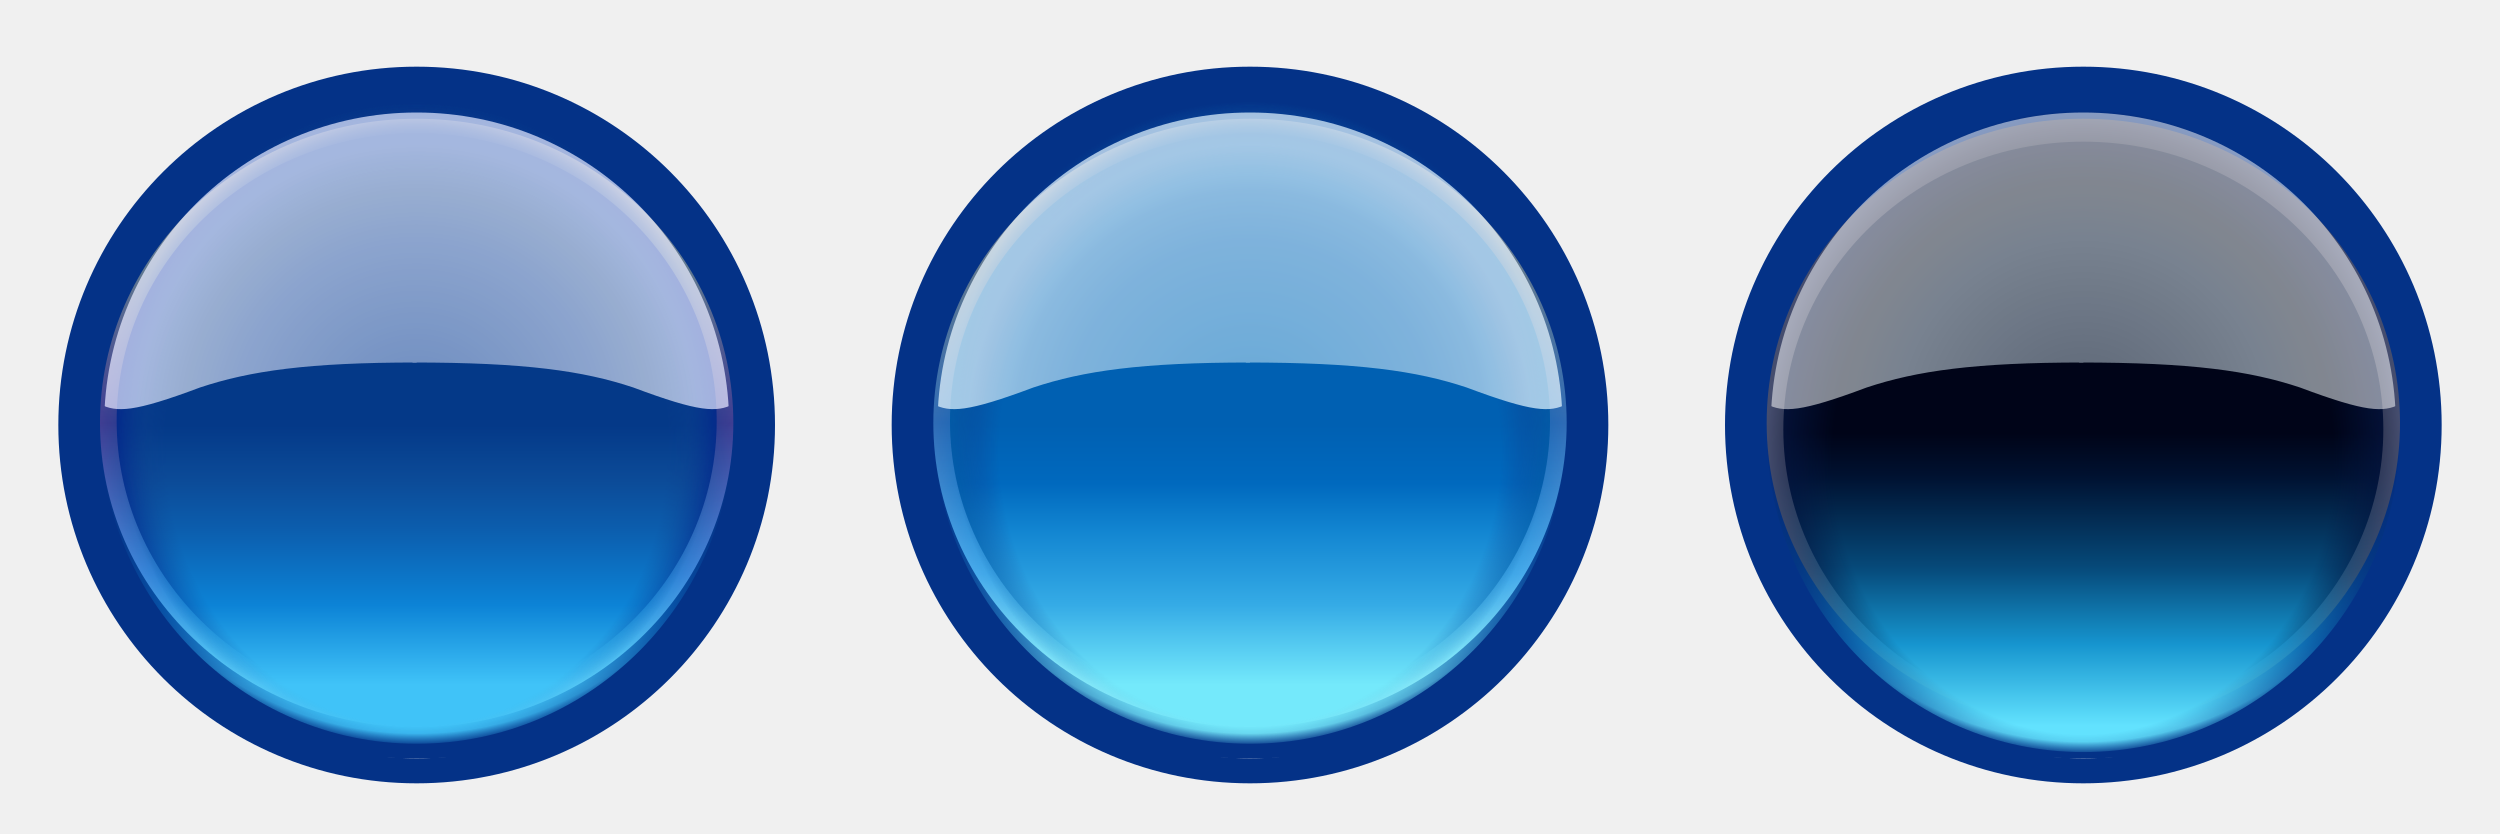
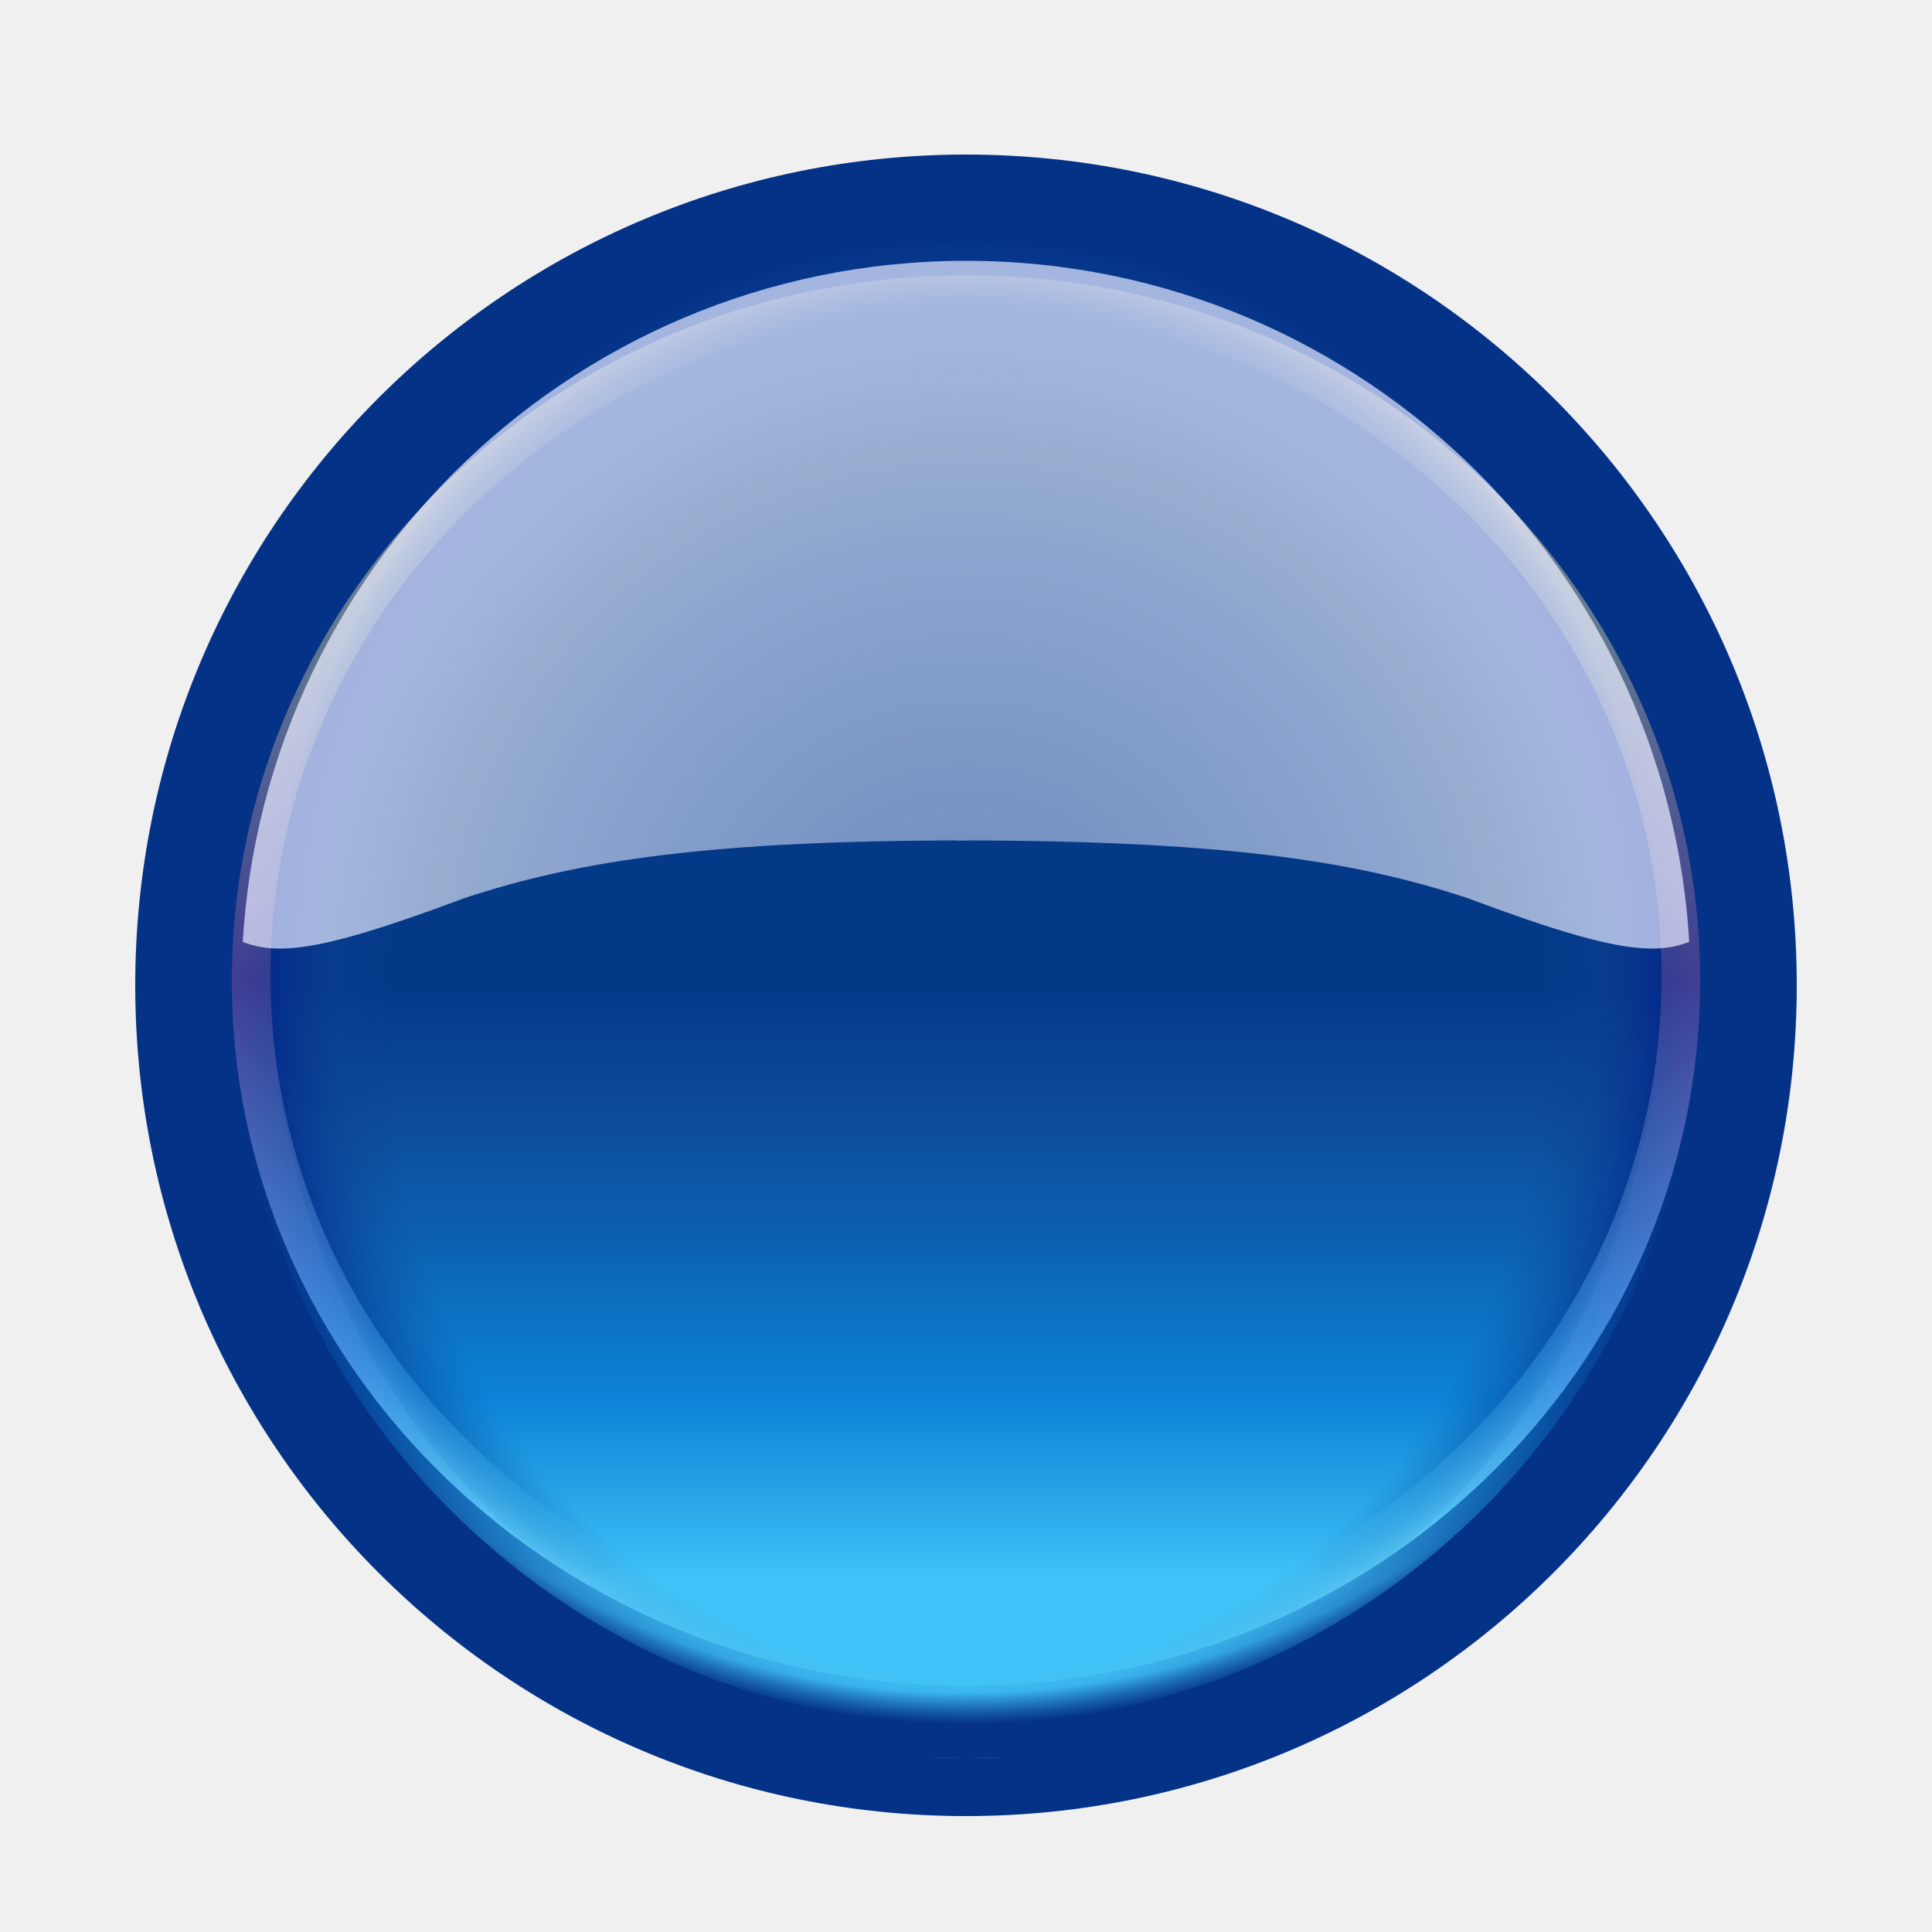
- <svg xmlns="http://www.w3.org/2000/svg" width="300" height="100" shape-rendering="crisp-edges">
+ <svg xmlns="http://www.w3.org/2000/svg" width="100" height="100" shape-rendering="crisp-edges">
  <defs id="views">
    <view id="normal" viewBox="7 8 86 86" />
    <view id="hover" viewBox="107 8 86 86" />
    <view id="active" viewBox="207 8 86 86" />
  </defs>
  <defs name="common-defs">
    <g id="alpha-mask-outer-area" fill="none">
      <circle cx="50" cy="51" r="43" stroke="#FFF" stroke-width="6" />
      <circle cx="50" cy="51" r="57" stroke="#000" stroke-width="14" />
    </g>
    <g id="inner-highlight-mask-content">
      <ellipse ry="44" rx="40" cx="50" cy="54" />
      <g id="inner-highlight-mask-outer-area" fill="none" stroke="#000">
        <ellipse rx="40" ry="40.5" cx="50" cy="50.75" stroke-width="4" />
        <ellipse rx="48" ry="46.5" cx="50" cy="50.75" stroke-width="10" />
      </g>
    </g>
    <radialGradient id="body-fill-common">
      <stop offset="0.000" stop-color="#0d4091FF" />
      <stop offset="0.900" stop-color="#0c3f90FF" />
      <stop offset="1.000" stop-color="#0c3f9000" />
    </radialGradient>
    <mask id="glass-highlight-shape-mask">
      <path fill="#FFF" d="M 0.5 -40.5 l -0.5 0 c -18 0 -37 10 -40 32 c 0 3 0 6 2 7 c 2 1 4 1 12 -2 c 6 -2 13 -3 26 -3 Z" transform="translate(50 50)" />
      <path fill="#FFF" d="M 0 -40.5 c -18 0 -37 10 -40 32 c 0 3 0 6 2 7 c 2 1 4 1 12 -2 c 6 -2 13 -3 26.5 -3 Z" transform="translate(50 50) scale(-1 1)" />
    </mask>
    <mask id="common-alpha-mask">
      <ellipse cx="50" cy="49" rx="60" ry="42" fill="#FFF" />
      <use href="#alpha-mask-outer-area" />
    </mask>
    <mask id="inner-highlight-mask-common">
      <defs>
        <radialGradient id="inner-highlight-mask-common-grad">
          <stop offset="0.00" stop-color="#FFF" />
          <stop offset="0.75" stop-color="#FFF" />
          <stop offset="0.95" stop-color="#000" />
        </radialGradient>
      </defs>
      <use href="#inner-highlight-mask-content" fill="url(#inner-highlight-mask-common-grad)" />
    </mask>
    <mask id="inner-mask-common">
      <defs>
        <radialGradient id="inner-mask-common-grad">
          <stop offset="0" stop-color="#FFF" />
          <stop offset="0.96" stop-color="#FFF" />
          <stop offset="1" stop-color="#000" />
        </radialGradient>
      </defs>
      <ellipse fill="url(#inner-mask-common-grad)" rx="42" ry="40" cx="50" cy="49.5" />
    </mask>
  </defs>
  <defs name="common-shapes">
    <ellipse id="outline" fill="#043287" rx="43" ry="43" cx="50" cy="51" />
    <ellipse id="edge" rx="38" ry="36.5" cx="50" cy="50.75" />
    <ellipse id="inner-fill-base" rx="36" ry="34.5" cx="50" cy="50.5" />
    <ellipse id="inner-fill-highlight" rx="39" ry="39" cx="50" cy="51" mask="url(#inner-highlight-mask-common)" />
    <circle id="glass-highlight" mask="url(#glass-highlight-shape-mask)" r="37.5" cx="50" cy="51" style="mix-blend-mode: screen" />
  </defs>
  <g id="state-normal">
    <defs>
      <linearGradient id="edge-fill-normal" x1="0" x2="0" y1="1" y2="0">
        <stop offset="0.000" stop-color="#cfffff" />
        <stop offset="0.125" stop-color="#81d7fa" />
        <stop offset="0.250" stop-color="#5290e4" />
        <stop offset="0.500" stop-color="#3f3d92" />
        <stop offset="0.750" stop-color="#607890" />
        <stop offset="1.000" stop-color="#A0A0B0" />
      </linearGradient>
      <radialGradient id="glass-highlight-fill-normal">
        <stop stop-color="#A0A0B0" offset="20%" stop-opacity="0.72" />
        <stop stop-color="#C0C0D0" offset="60%" stop-opacity="0.72" />
        <stop stop-color="#D0D0D8" offset="75%" stop-opacity="0.72" />
        <stop stop-color="#E0E0FF" offset="90%" stop-opacity="0.72" />
      </radialGradient>
      <linearGradient id="inner-highlight-fill-normal" x1="0" x2="0" y1="1" y2="0.5">
        <stop stop-color="#40c3f8" offset=".2" />
        <stop stop-color="#0c83d6" offset=".445" />
        <stop stop-color="#0c5eae" offset=".675" />
        <stop stop-color="#0c4c99" offset=".82" />
        <stop stop-color="#043988" offset="1" />
      </linearGradient>
    </defs>
    <g mask="url(#common-alpha-mask)">
      <use href="#outline" />
      <use href="#edge" fill="url(#edge-fill-normal)" />
      <g mask="url(#inner-mask-common)">
        <use href="#inner-fill-base" fill="#04258B" />
        <ellipse fill="url(#body-fill-common)" rx="36" ry="38" cx="50" cy="50.5" />
        <use href="#inner-fill-highlight" fill="url(#inner-highlight-fill-normal)" />
      </g>
      <use href="#glass-highlight" fill="url(#glass-highlight-fill-normal)" />
    </g>
  </g>
  <g id="state-hover" transform="translate(100 0)">
    <defs>
      <linearGradient id="edge-fill-hover" x1="0" x2="0" y1="1" y2="0">
        <stop offset="0.000" stop-color="#f5ffff" />
        <stop offset="0.125" stop-color="#aaf7fe" />
        <stop offset="0.250" stop-color="#57b2f2" />
        <stop offset="0.500" stop-color="#306cb6" />
        <stop offset="0.750" stop-color="#607890" />
        <stop offset="1.000" stop-color="#A0A0B0" />
      </linearGradient>
      <radialGradient id="glass-highlight-fill-hover">
        <stop stop-color="#98A8B0" offset="20%" stop-opacity="0.72" />
        <stop stop-color="#B0B8C0" offset="60%" stop-opacity="0.72" />
        <stop stop-color="#C0C8D0" offset="75%" stop-opacity="0.72" />
        <stop stop-color="#E0F0FF" offset="90%" stop-opacity="0.72" />
      </radialGradient>
      <linearGradient id="inner-highlight-fill-hover" x1="0" x2="0" y1="1" y2="0.5">
        <stop stop-color="#74e9fb" offset=".2" />
        <stop stop-color="#35abe6" offset=".445" />
        <stop stop-color="#1285d1" offset=".675" />
        <stop stop-color="#0069be" offset=".82" />
        <stop stop-color="#0060b2" offset="1" />
      </linearGradient>
      <mask id="inner-highlight-mask-hover">
        <defs>
          <radialGradient id="inner-highlight-mask-hover-grad">
            <stop offset="0.00" stop-color="#FFF" />
            <stop offset="0.75" stop-color="#FFF" />
            <stop offset="0.95" stop-color="#666" />
          </radialGradient>
        </defs>
        <use href="#inner-highlight-mask-content" fill="url(#inner-highlight-mask-hover-grad)" />
      </mask>
    </defs>
    <g mask="url(#common-alpha-mask)">
      <use href="#outline" />
      <use href="#edge" fill="url(#edge-fill-hover)" />
      <g id="body-shading" mask="url(#inner-mask-common)">
        <use href="#inner-fill-base" fill="#0358A2" />
        <ellipse fill="url(#body-fill-common)" rx="36" ry="38" cx="50" cy="50.5" />
        <use href="#inner-fill-highlight" fill="url(#inner-highlight-fill-hover)" />
      </g>
      <use href="#glass-highlight" fill="url(#glass-highlight-fill-hover)" />
    </g>
  </g>
  <g id="state-active" transform="translate(200 0)">
    <defs>
      <mask id="active-alpha-mask">
        <ellipse cx="50" cy="49" rx="60" ry="42" fill="#FFF" />
        <use href="#alpha-mask-outer-area" />
      </mask>
      <linearGradient id="edge-fill-active" x1="0" x2="0" y1="1" y2="0">
        <stop offset="0.000" stop-color="#314d75" />
        <stop offset="0.125" stop-color="#336394" />
        <stop offset="0.250" stop-color="#454d6e" />
      </linearGradient>
      <radialGradient id="glass-highlight-fill-active">
        <stop stop-color="#646C70" offset="20%" />
        <stop stop-color="#788084" offset="60%" />
        <stop stop-color="#808484" offset="75%" />
        <stop stop-color="#848484" offset="90%" />
      </radialGradient>
      <linearGradient id="inner-highlight-fill-active" x1="0" x2="0" y1="1" y2="0.5">
        <stop stop-color="#62E2FE" offset=".1" />
        <stop stop-color="#1695CF" offset=".35" />
        <stop stop-color="#064A7A" offset=".585" />
        <stop stop-color="#001130" offset=".87" />
        <stop stop-color="#000418" offset="1" />
      </linearGradient>
      <mask id="inner-highlight-mask-active">
        <ellipse cx="50" fill="url(#inner-highlight-mask-common-grad)" ry="44" rx="43" cy="54" />
        <use href="#inner-highlight-mask-outer-area" />
      </mask>
    </defs>
    <g mask="url(#active-alpha-mask)">
      <use href="#outline" />
      <use href="#edge" fill="url(#edge-fill-active)" />
      <g mask="url(#inner-mask-common)" transform="translate(0 1)">
        <use href="#inner-fill-base" fill="#041540" />
        <use href="#inner-fill-highlight" fill="url(#inner-highlight-fill-active)" />
      </g>
      <use href="#glass-highlight" fill="url(#glass-highlight-fill-active)" />
    </g>
  </g>
</svg>
